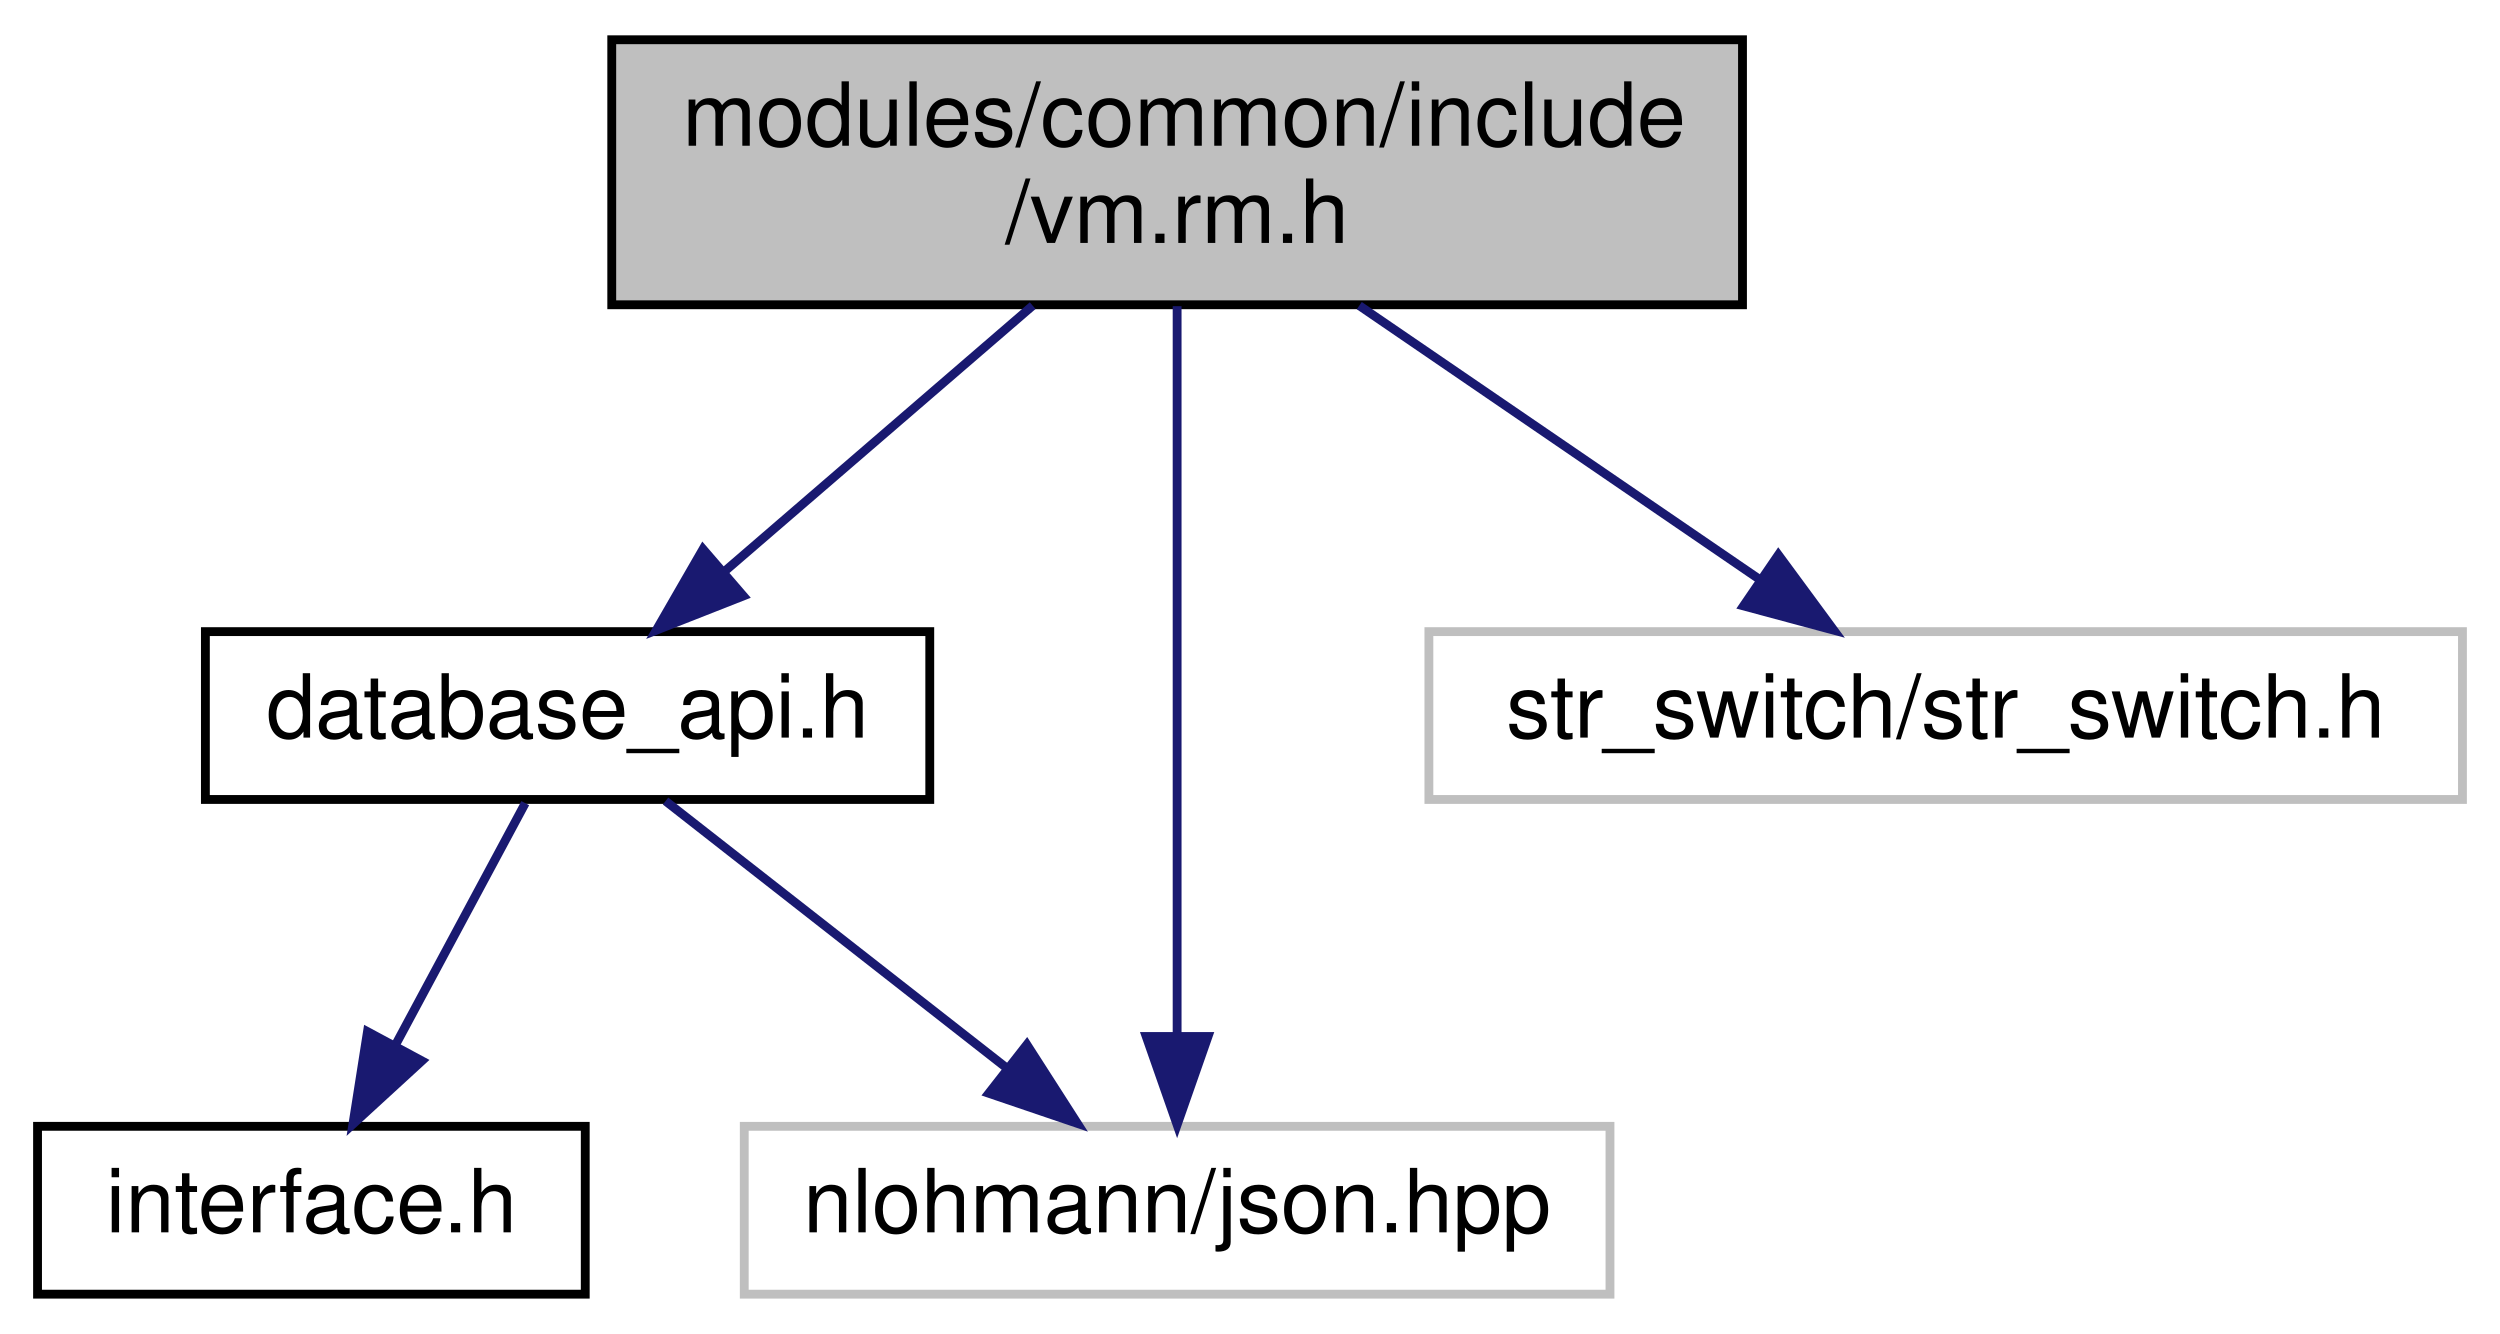
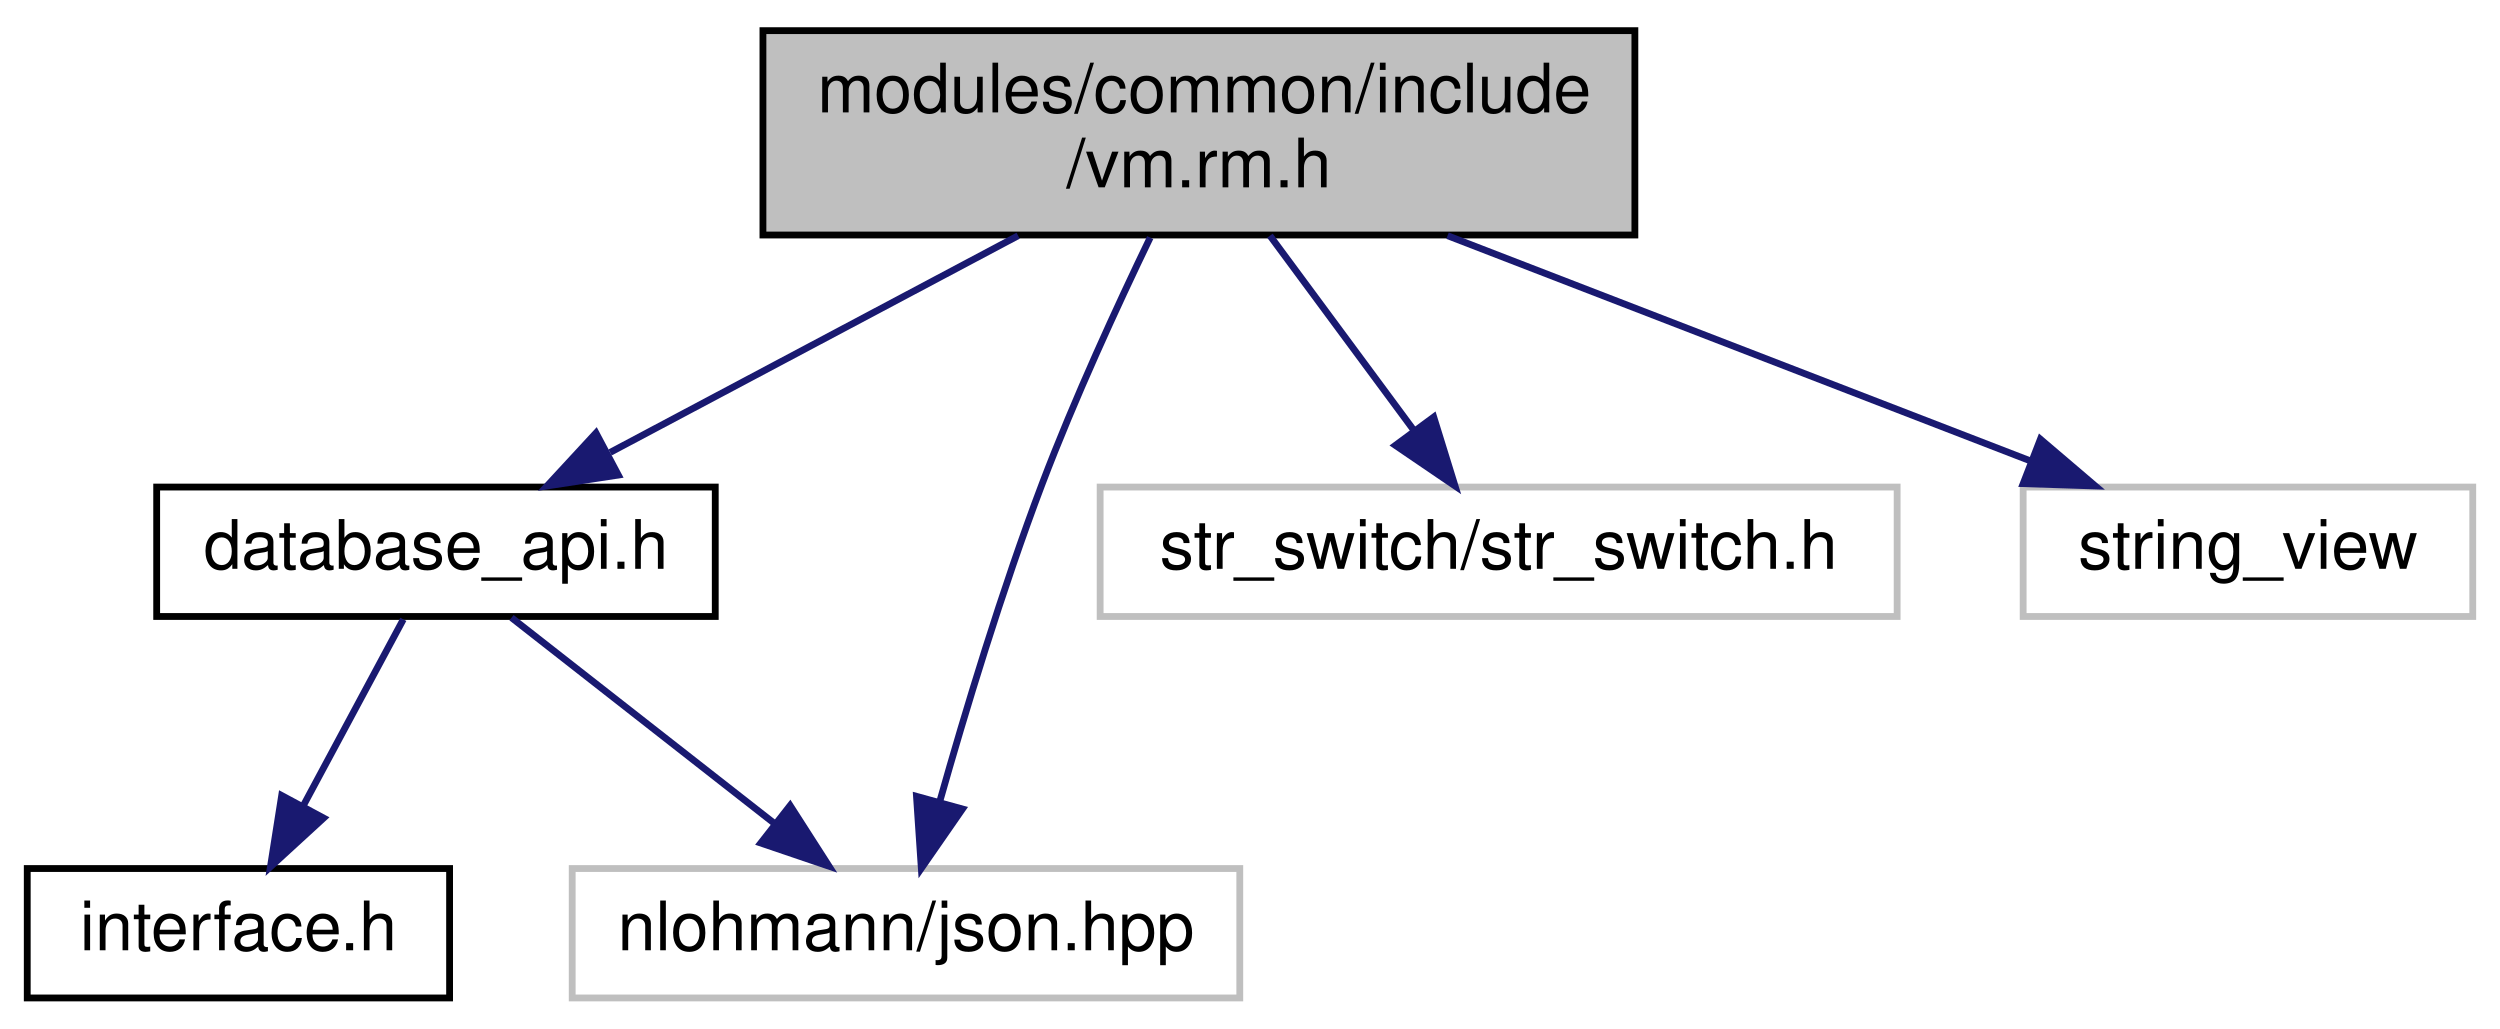
- <svg xmlns="http://www.w3.org/2000/svg" xmlns:xlink="http://www.w3.org/1999/xlink" width="283pt" height="151pt" viewBox="0.00 0.00 282.50 151.00">
+ <svg xmlns="http://www.w3.org/2000/svg" xmlns:xlink="http://www.w3.org/1999/xlink" width="367pt" height="151pt" viewBox="0.00 0.00 367.00 151.00">
  <g id="graph0" class="graph" transform="scale(1 1) rotate(0) translate(4 147)">
    <g id="node1" class="node">
      <g id="a_node1">
        <a xlink:title=" ">
-           <polygon fill="#bfbfbf" stroke="black" points="65,-112.5 65,-142.5 193,-142.5 193,-112.5 65,-112.5" />
-           <text text-anchor="start" x="73" y="-130.5" font-family="Helvetica,sans-Serif" font-size="10.00">modules/common/include</text>
-           <text text-anchor="middle" x="129" y="-119.5" font-family="Helvetica,sans-Serif" font-size="10.00">/vm.rm.h</text>
+           <polygon fill="#bfbfbf" stroke="black" points="108,-112.5 108,-142.5 236,-142.5 236,-112.5 108,-112.5" />
+           <text text-anchor="start" x="116" y="-130.5" font-family="Helvetica,sans-Serif" font-size="10.00">modules/common/include</text>
+           <text text-anchor="middle" x="172" y="-119.5" font-family="Helvetica,sans-Serif" font-size="10.00">/vm.rm.h</text>
        </a>
      </g>
    </g>
    <g id="node2" class="node">
      <g id="a_node2">
        <a xlink:href="database__api_8h.html" target="_top" xlink:title=" ">
          <polygon fill="none" stroke="black" points="19,-56.5 19,-75.5 101,-75.5 101,-56.5 19,-56.5" />
          <text text-anchor="middle" x="60" y="-63.5" font-family="Helvetica,sans-Serif" font-size="10.00">database_api.h</text>
        </a>
      </g>
    </g>
    <g id="edge1" class="edge">
-       <path fill="none" stroke="midnightblue" d="M112.65,-112.4C102.1,-103.31 88.4,-91.49 77.62,-82.19" />
-       <polygon fill="midnightblue" stroke="midnightblue" points="79.9,-79.54 70.04,-75.66 75.33,-84.84 79.9,-79.54" />
+       <path fill="none" stroke="midnightblue" d="M145.46,-112.4C127.34,-102.77 103.46,-90.09 85.56,-80.58" />
+       <polygon fill="midnightblue" stroke="midnightblue" points="86.77,-77.26 76.3,-75.66 83.49,-83.44 86.77,-77.26" />
    </g>
    <g id="node4" class="node">
      <g id="a_node4">
        <a xlink:title=" ">
          <polygon fill="none" stroke="#bfbfbf" points="80,-0.5 80,-19.5 178,-19.5 178,-0.5 80,-0.5" />
          <text text-anchor="middle" x="129" y="-7.5" font-family="Helvetica,sans-Serif" font-size="10.00">nlohmann/json.hpp</text>
        </a>
      </g>
    </g>
    <g id="edge4" class="edge">
-       <path fill="none" stroke="midnightblue" d="M129,-112.34C129,-91.62 129,-53.02 129,-29.9" />
-       <polygon fill="midnightblue" stroke="midnightblue" points="132.5,-29.67 129,-19.67 125.5,-29.67 132.5,-29.67" />
+       <path fill="none" stroke="midnightblue" d="M164.85,-112.12C160.03,-102.13 153.72,-88.43 149,-76 143.11,-60.48 137.65,-42.4 133.93,-29.25" />
+       <polygon fill="midnightblue" stroke="midnightblue" points="137.29,-28.24 131.25,-19.53 130.54,-30.1 137.29,-28.24" />
    </g>
    <g id="node5" class="node">
      <g id="a_node5">
        <a xlink:title=" ">
          <polygon fill="none" stroke="#bfbfbf" points="157.5,-56.5 157.5,-75.5 274.5,-75.5 274.5,-56.5 157.5,-56.5" />
          <text text-anchor="middle" x="216" y="-63.5" font-family="Helvetica,sans-Serif" font-size="10.00">str_switch/str_switch.h</text>
        </a>
      </g>
    </g>
    <g id="edge5" class="edge">
-       <path fill="none" stroke="midnightblue" d="M149.62,-112.4C163.3,-103.04 181.21,-90.79 194.98,-81.38" />
-       <polygon fill="midnightblue" stroke="midnightblue" points="197.06,-84.19 203.34,-75.66 193.11,-78.41 197.06,-84.19" />
+       <path fill="none" stroke="midnightblue" d="M182.43,-112.4C188.76,-103.84 196.87,-92.87 203.53,-83.86" />
+       <polygon fill="midnightblue" stroke="midnightblue" points="206.47,-85.78 209.6,-75.66 200.84,-81.62 206.47,-85.78" />
+     </g>
+     <g id="node6" class="node">
+       <g id="a_node6">
+         <a xlink:title=" ">
+           <polygon fill="none" stroke="#bfbfbf" points="293,-56.5 293,-75.5 359,-75.5 359,-56.5 293,-56.5" />
+           <text text-anchor="middle" x="326" y="-63.5" font-family="Helvetica,sans-Serif" font-size="10.00">string_view</text>
+         </a>
+       </g>
+     </g>
+     <g id="edge6" class="edge">
+       <path fill="none" stroke="midnightblue" d="M208.5,-112.4C234.57,-102.33 269.29,-88.91 294.22,-79.28" />
+       <polygon fill="midnightblue" stroke="midnightblue" points="295.53,-82.53 303.59,-75.66 293,-76 295.53,-82.53" />
    </g>
    <g id="node3" class="node">
      <g id="a_node3">
        <a xlink:href="interface_8h.html" target="_top" xlink:title=" ">
          <polygon fill="none" stroke="black" points="0,-0.5 0,-19.5 62,-19.5 62,-0.5 0,-0.5" />
          <text text-anchor="middle" x="31" y="-7.5" font-family="Helvetica,sans-Serif" font-size="10.00">interface.h</text>
        </a>
      </g>
    </g>
    <g id="edge2" class="edge">
      <path fill="none" stroke="midnightblue" d="M55.21,-56.08C51.24,-48.69 45.47,-37.95 40.57,-28.81" />
      <polygon fill="midnightblue" stroke="midnightblue" points="43.51,-26.91 35.7,-19.75 37.35,-30.22 43.51,-26.91" />
    </g>
    <g id="edge3" class="edge">
      <path fill="none" stroke="midnightblue" d="M71.09,-56.32C81.49,-48.18 97.26,-35.84 109.72,-26.09" />
      <polygon fill="midnightblue" stroke="midnightblue" points="111.99,-28.75 117.71,-19.83 107.68,-23.24 111.99,-28.75" />
    </g>
  </g>
</svg>
